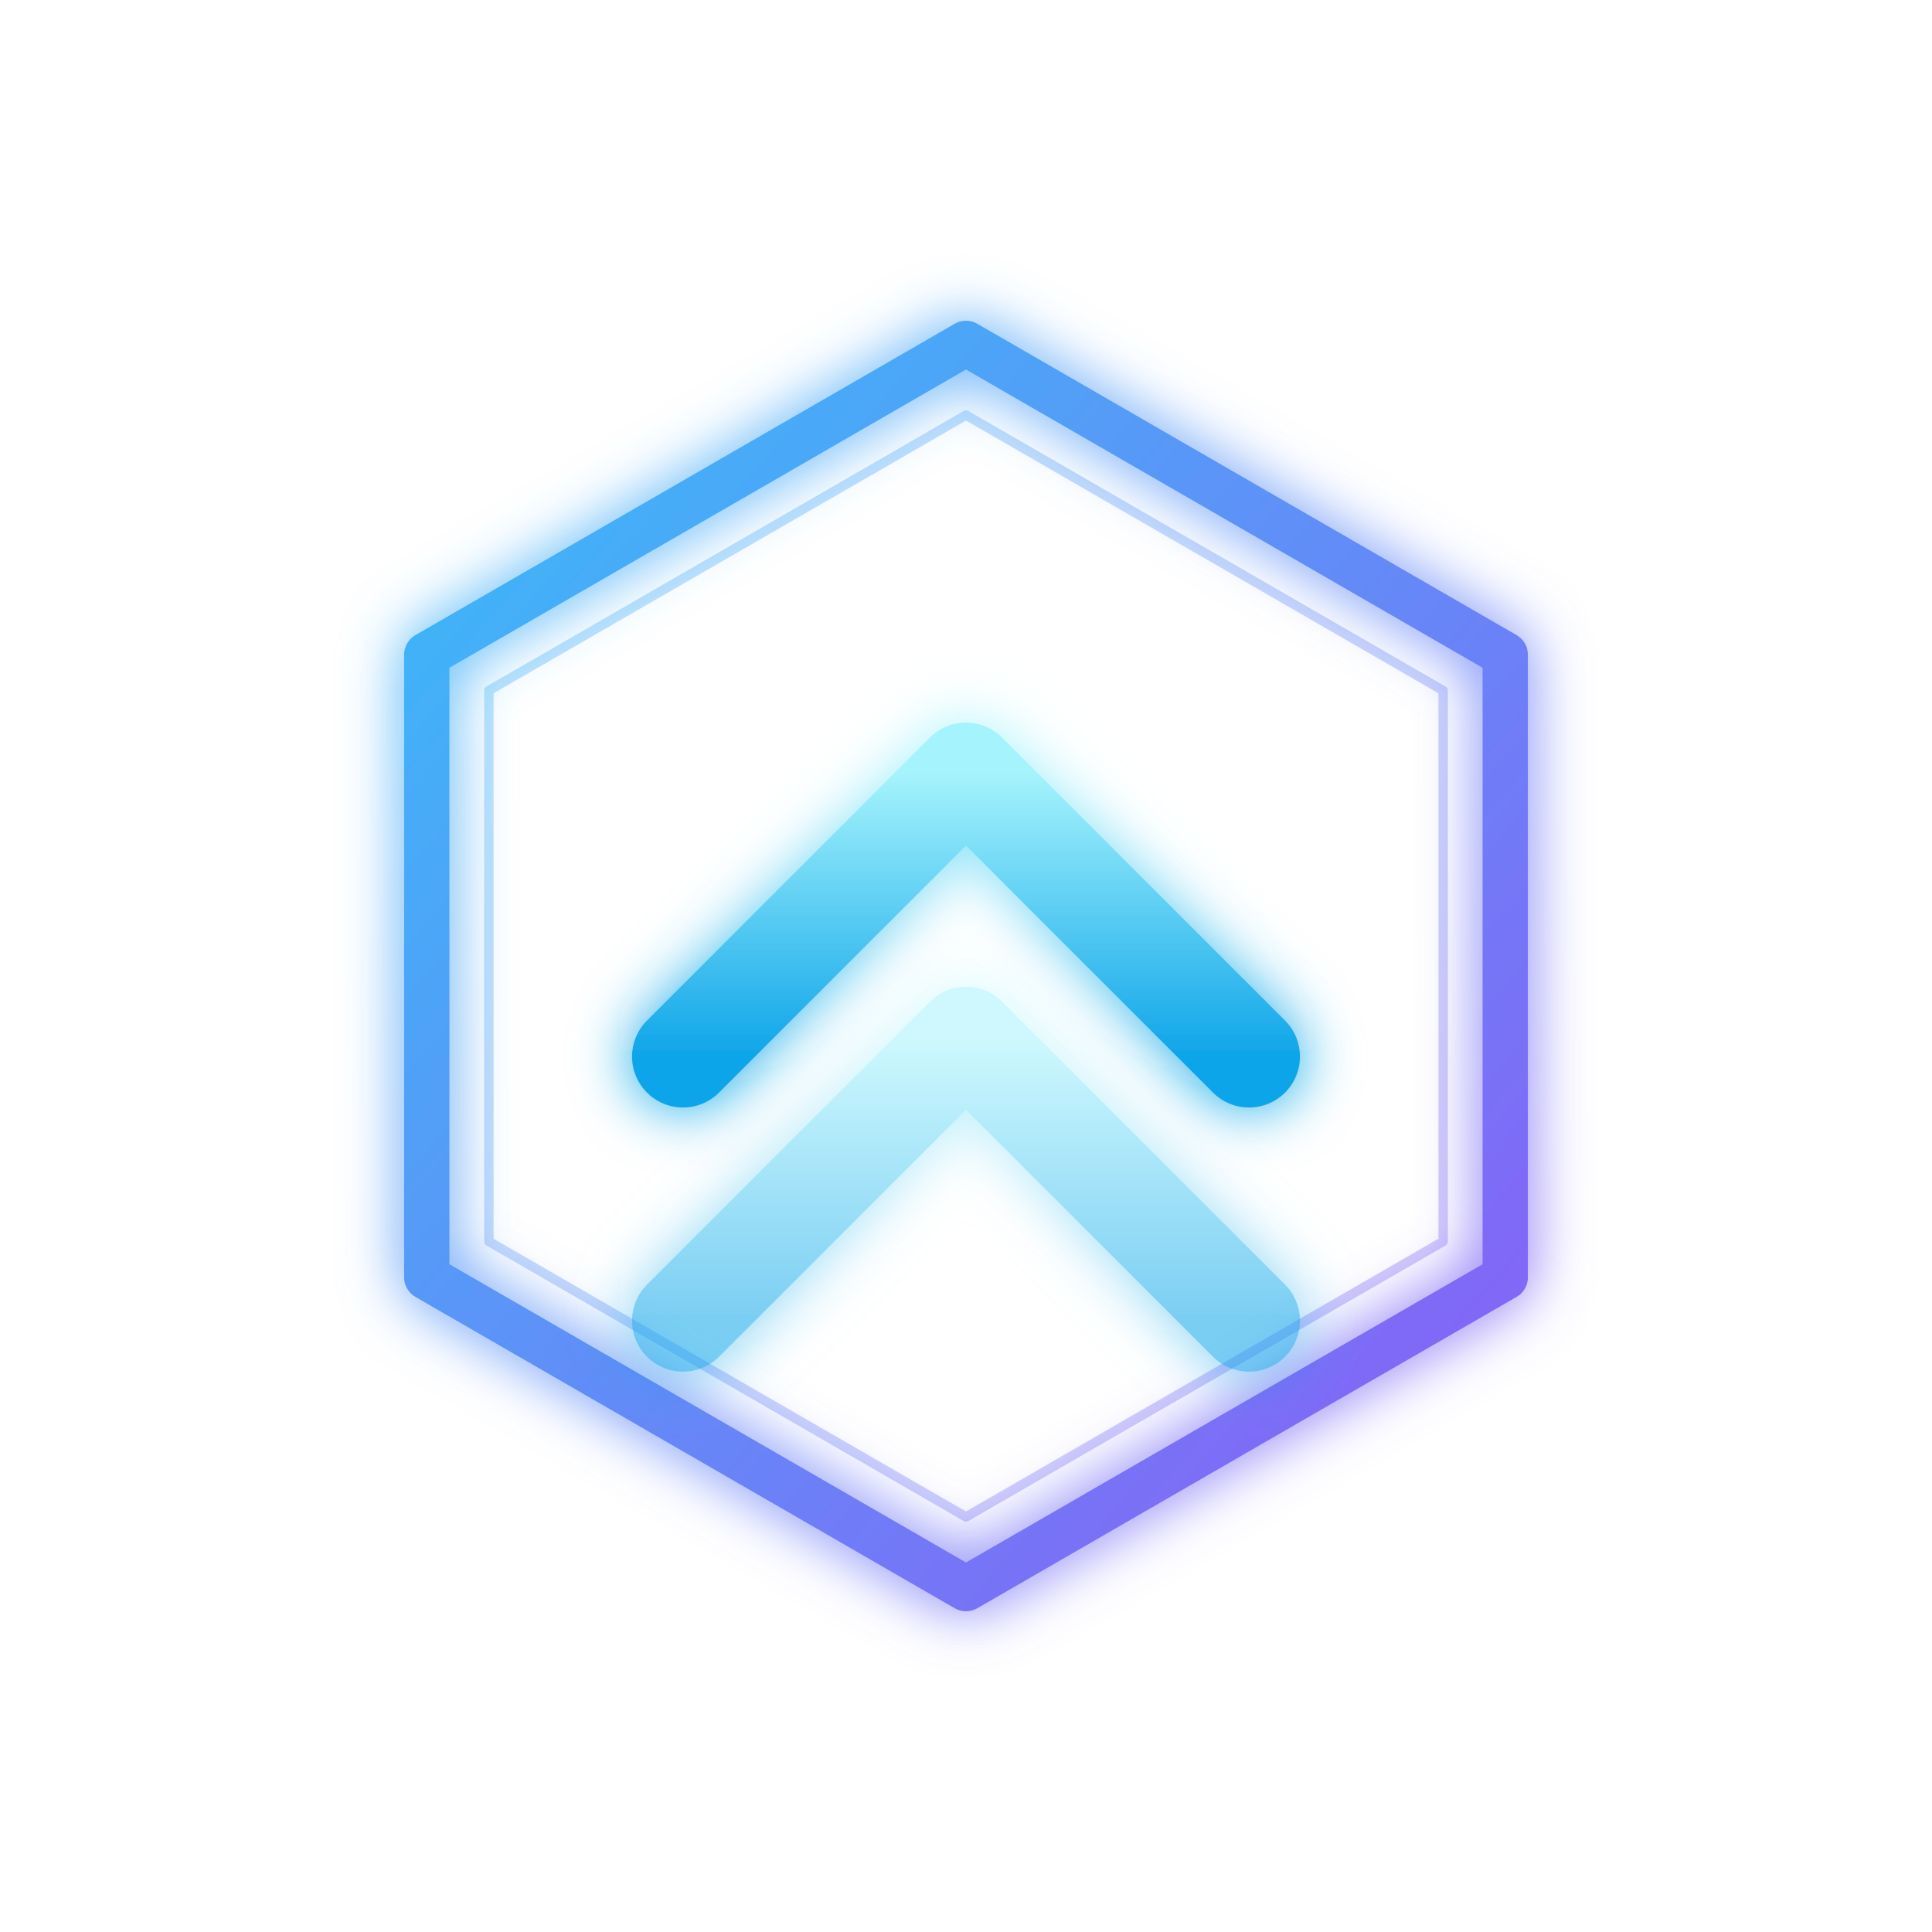
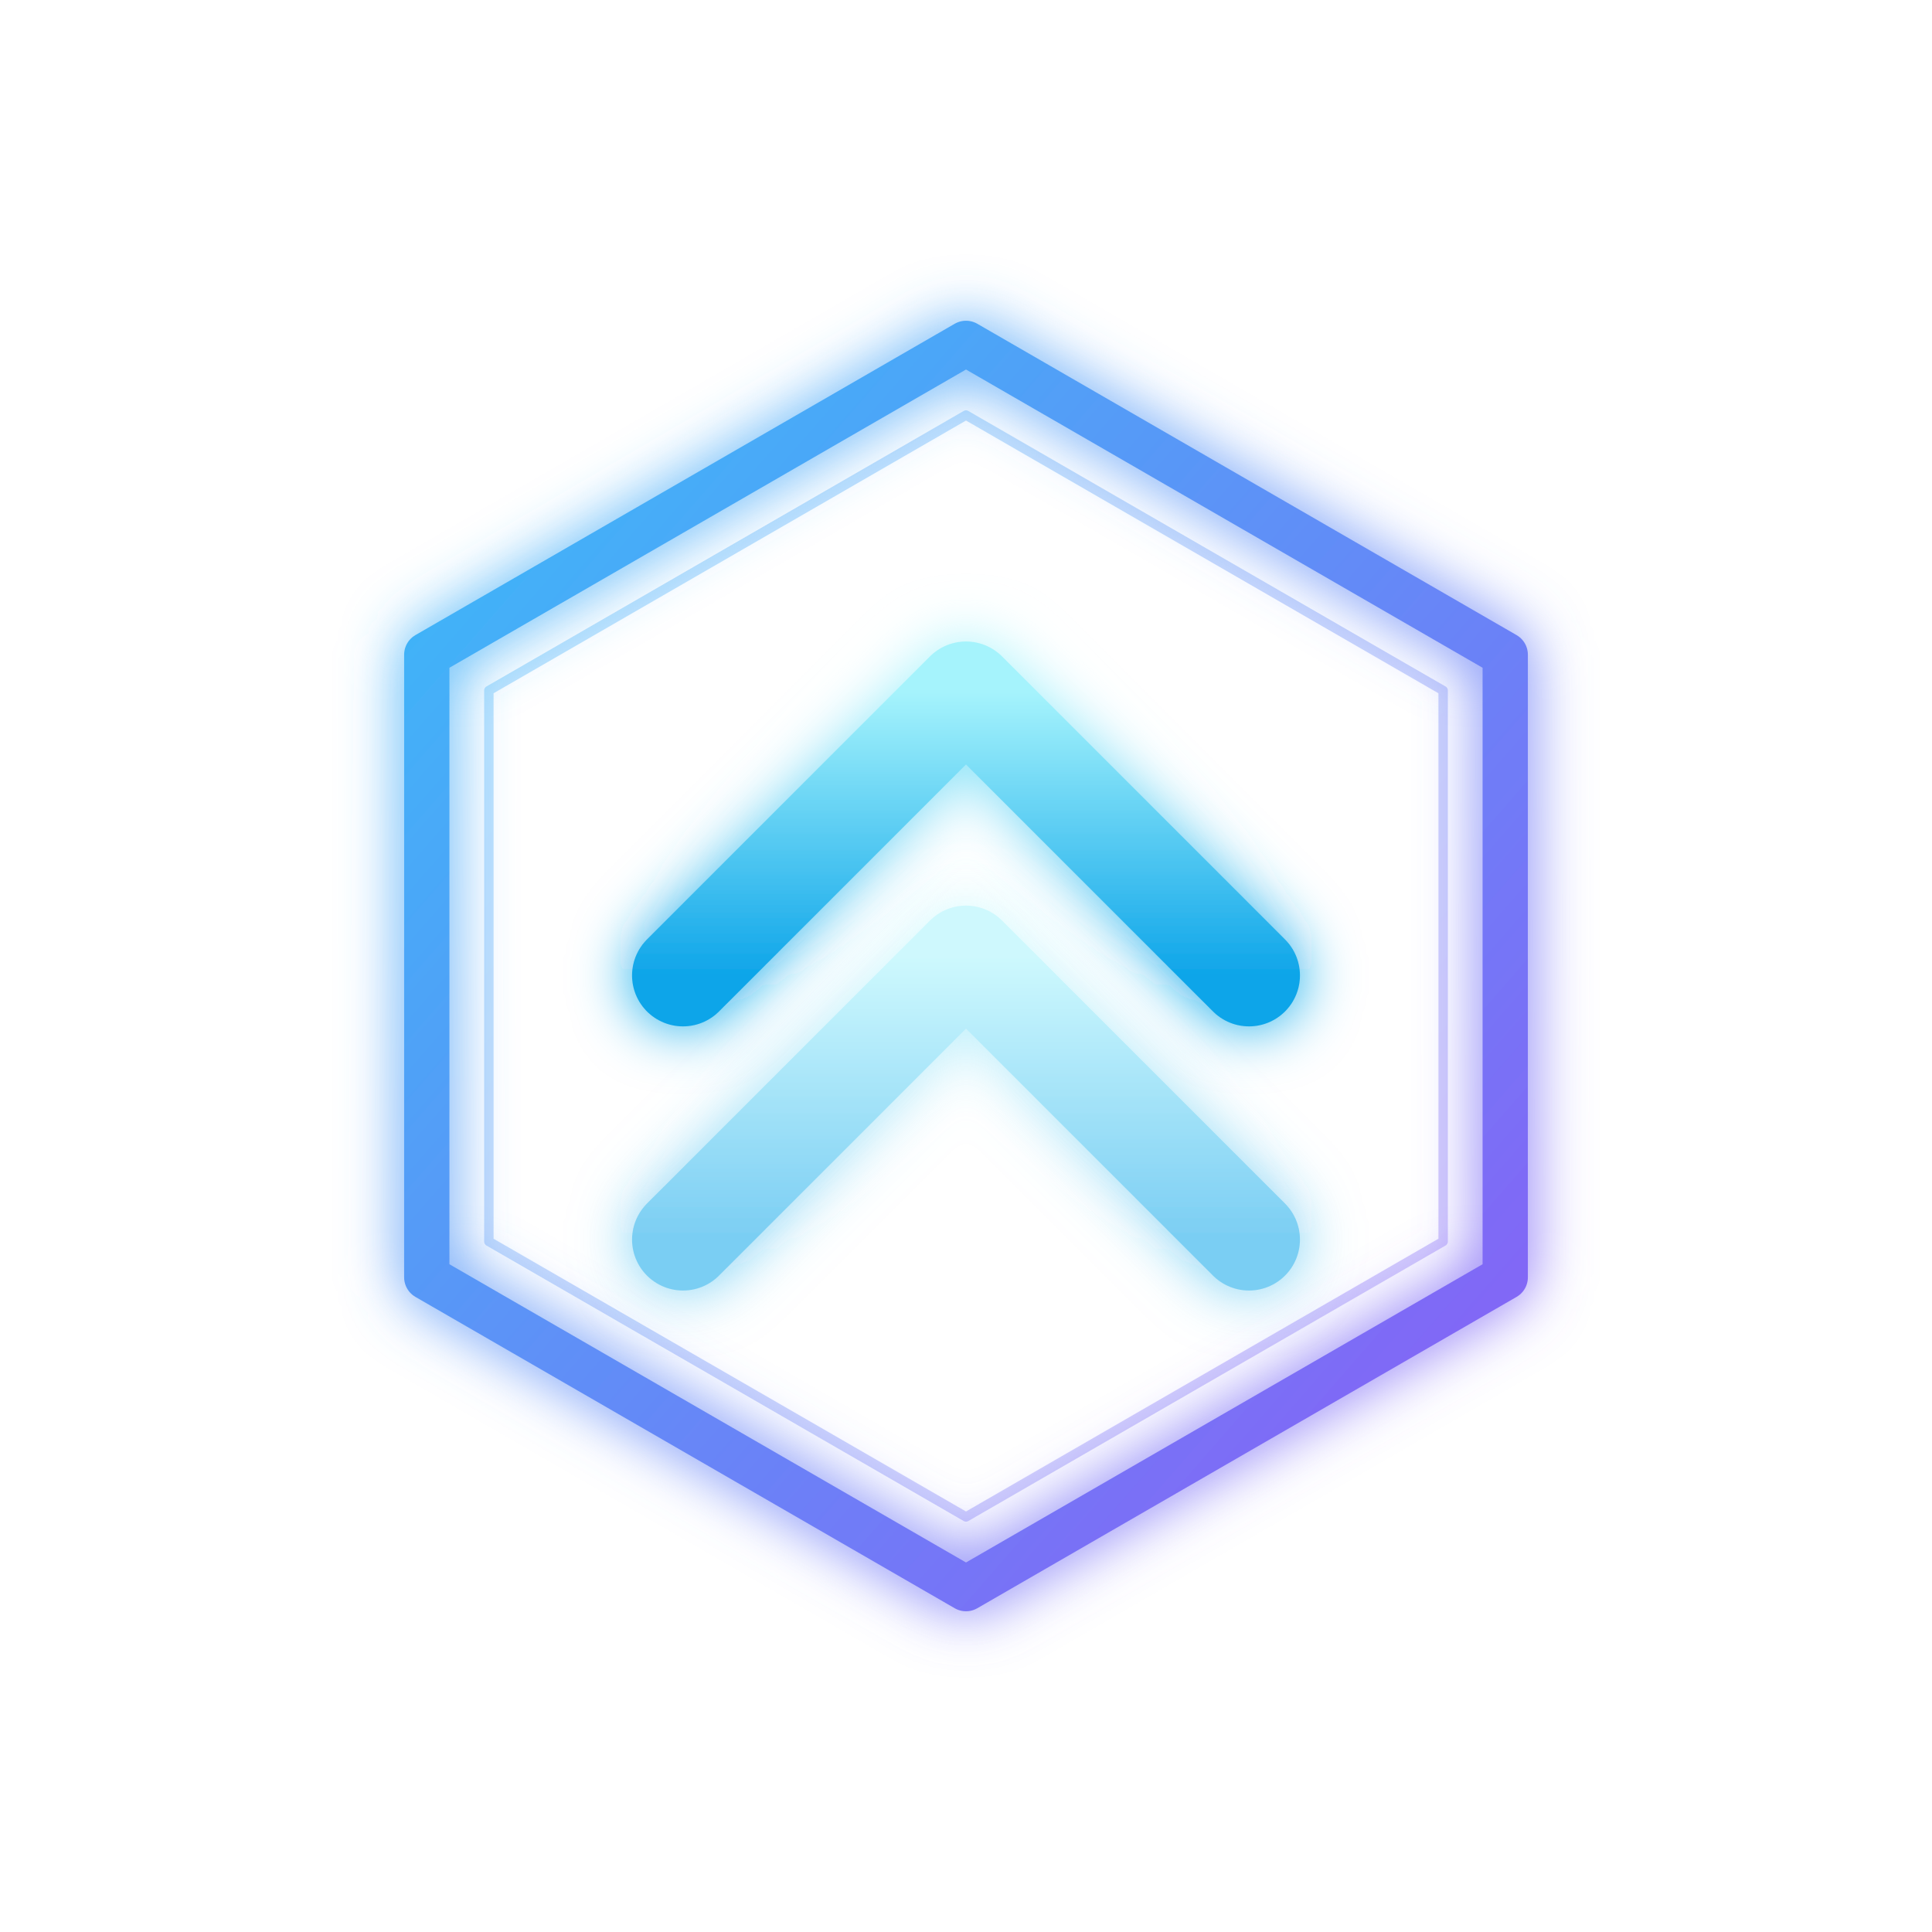
<svg xmlns="http://www.w3.org/2000/svg" width="1024" height="1024" viewBox="0 0 1024 1024">
  <defs>
    <linearGradient id="frame" x1="0" y1="0" x2="1" y2="1">
      <stop offset="0%" stop-color="#38BDF8" />
      <stop offset="100%" stop-color="#8B5CF6" />
    </linearGradient>
    <linearGradient id="chevron" x1="0" y1="1" x2="0" y2="0">
      <stop offset="0%" stop-color="#0EA5E9" />
      <stop offset="100%" stop-color="#A5F3FC" />
    </linearGradient>
    <filter id="glow" x="-60%" y="-60%" width="220%" height="220%">
      <feGaussianBlur stdDeviation="16" result="blur" />
      <feMerge>
        <feMergeNode in="blur" />
        <feMergeNode in="SourceGraphic" />
      </feMerge>
    </filter>
  </defs>
  <polygon points="512,182 797.8,347 797.8,677 512,842 226.2,677 226.2,347" fill="none" stroke="url(#frame)" stroke-width="24" stroke-linejoin="round" filter="url(#glow)" />
  <polygon points="512,220 764.9,366 764.9,658 512,804 259.1,658 259.1,366" fill="none" stroke="url(#frame)" stroke-width="5" stroke-linejoin="round" opacity="0.35" />
-   <path d="M 362 560 L 512 410 L 662 560" fill="none" stroke="url(#chevron)" stroke-width="54" stroke-linecap="round" stroke-linejoin="round" filter="url(#glow)" />
-   <path d="M 362 700 L 512 550 L 662 700" fill="none" stroke="url(#chevron)" stroke-width="54" stroke-linecap="round" stroke-linejoin="round" filter="url(#glow)" opacity="0.55" />
+   <path d="M 362 517 L 512 367 L 662 517" fill="none" stroke="url(#chevron)" stroke-width="54" stroke-linecap="round" stroke-linejoin="round" filter="url(#glow)" />
+   <path d="M 362 657 L 512 507 L 662 657" fill="none" stroke="url(#chevron)" stroke-width="54" stroke-linecap="round" stroke-linejoin="round" filter="url(#glow)" opacity="0.55" />
</svg>
